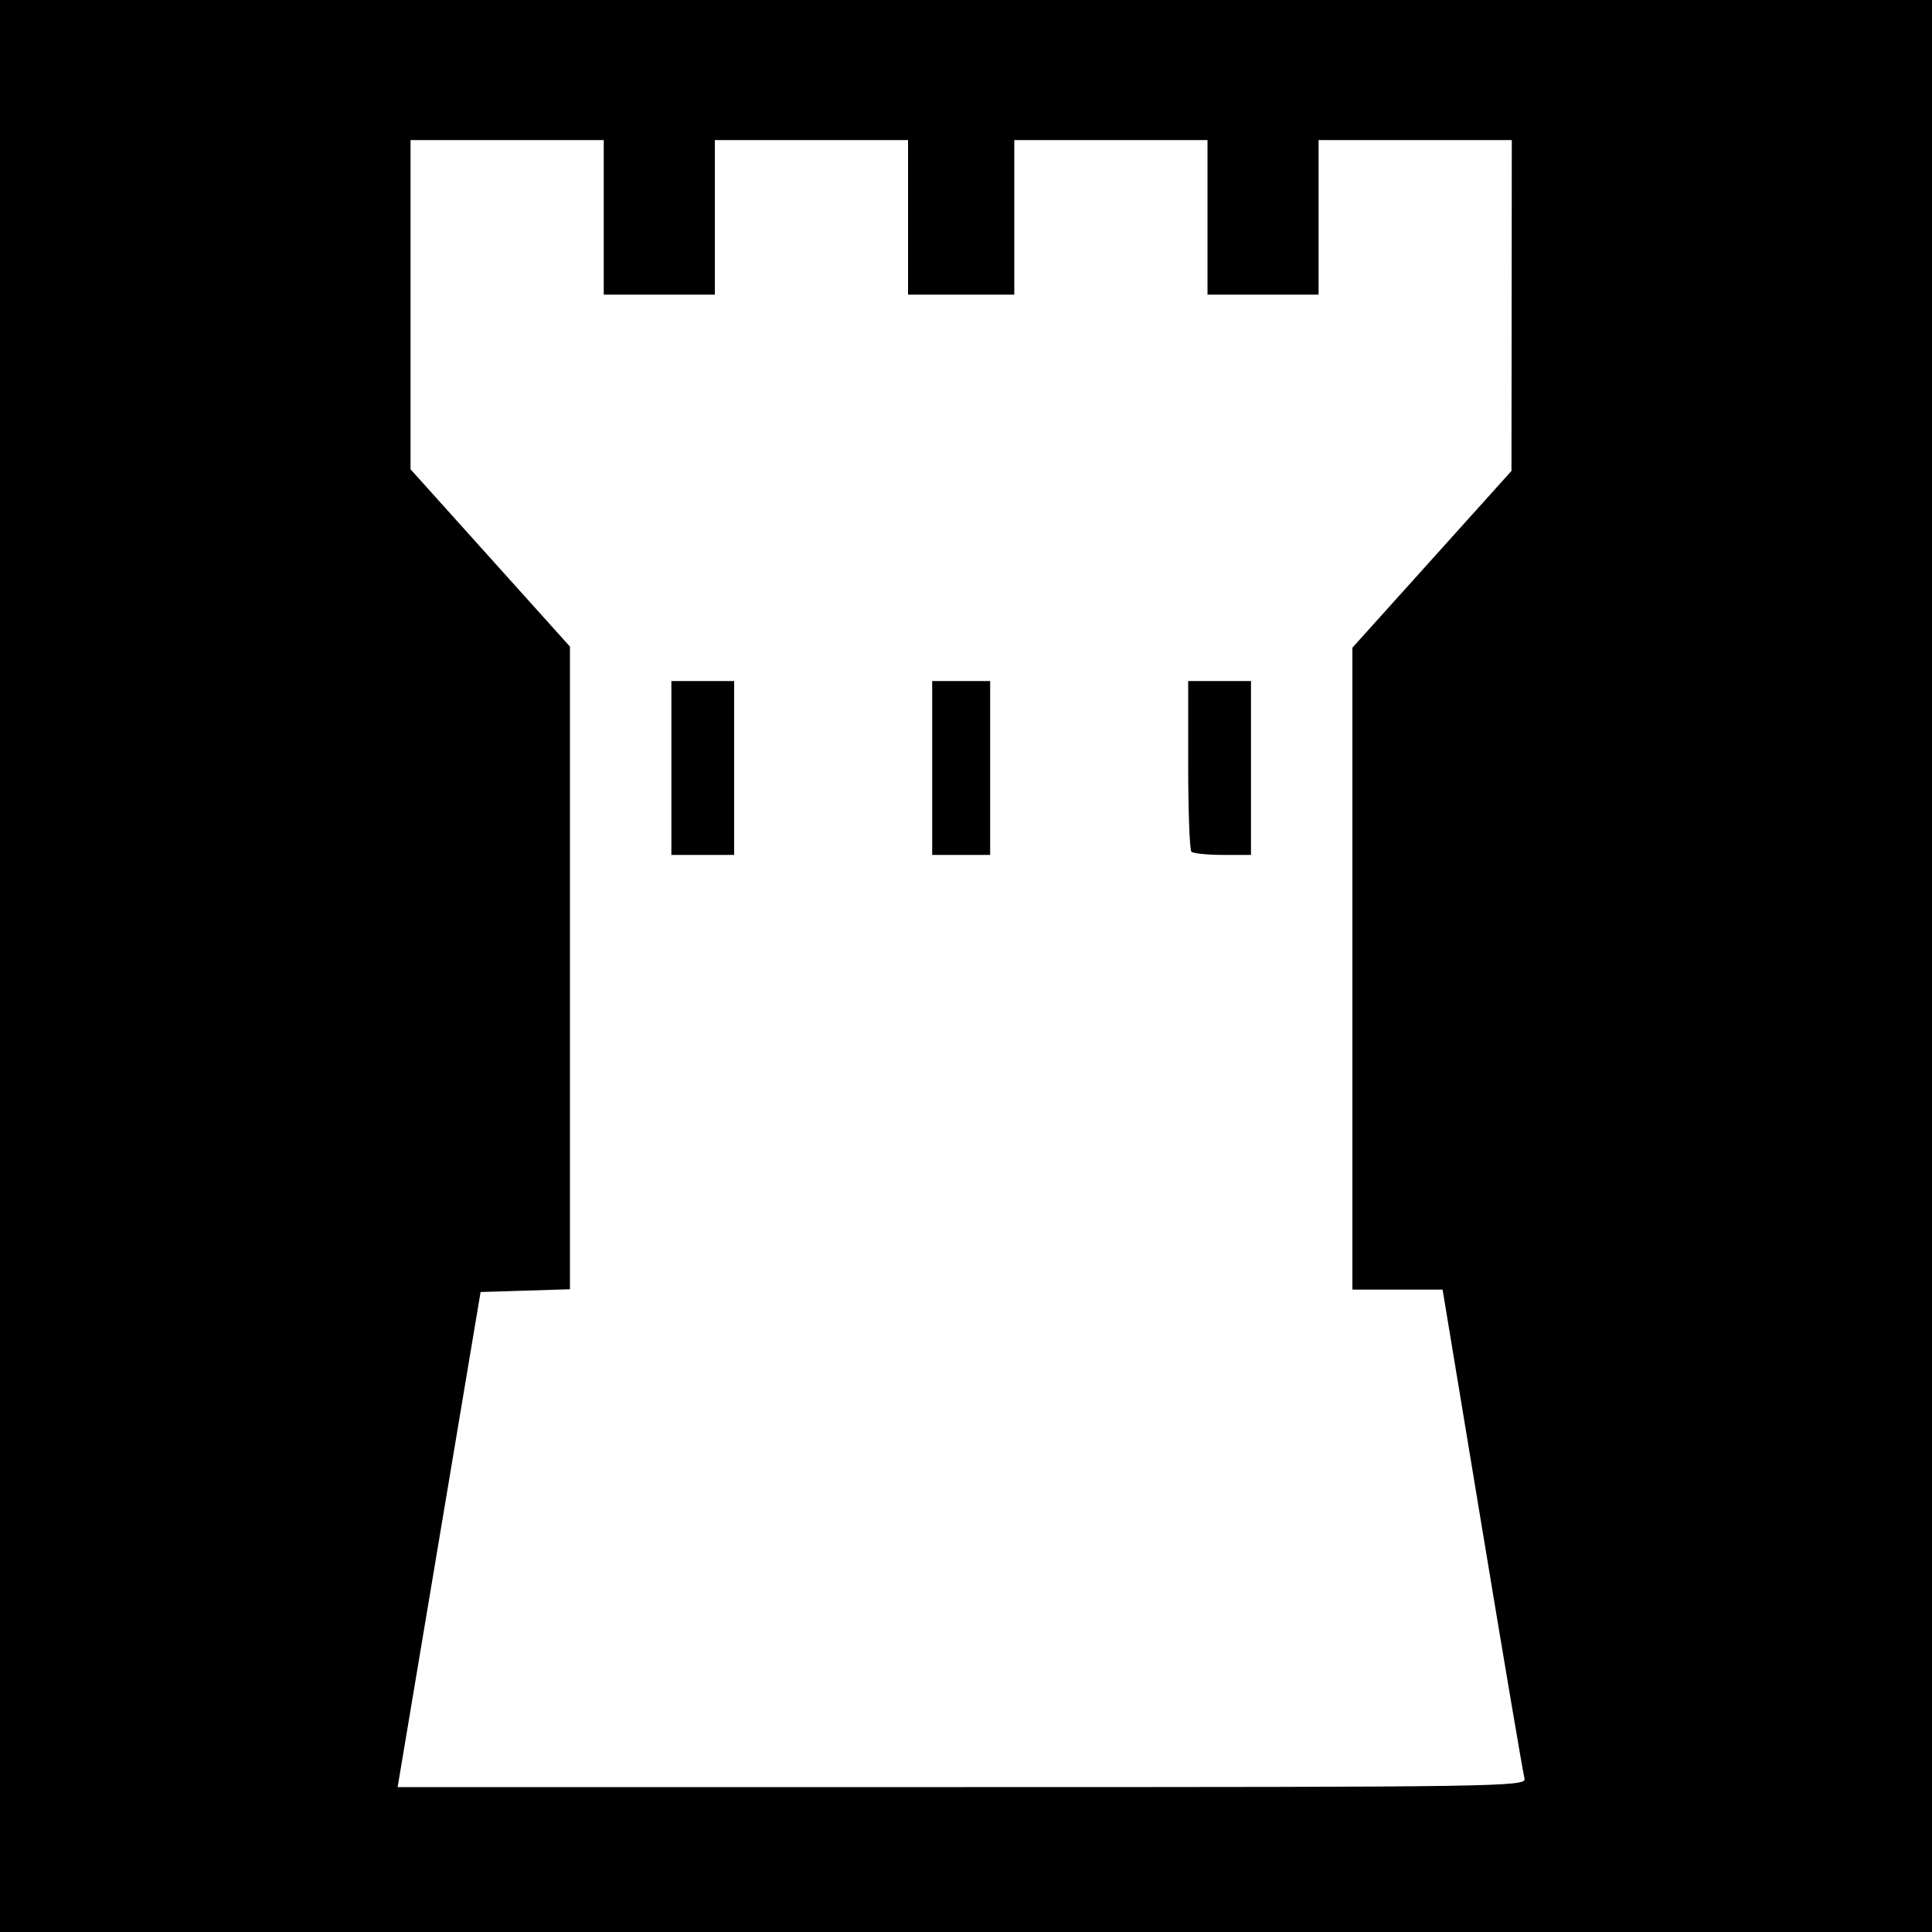
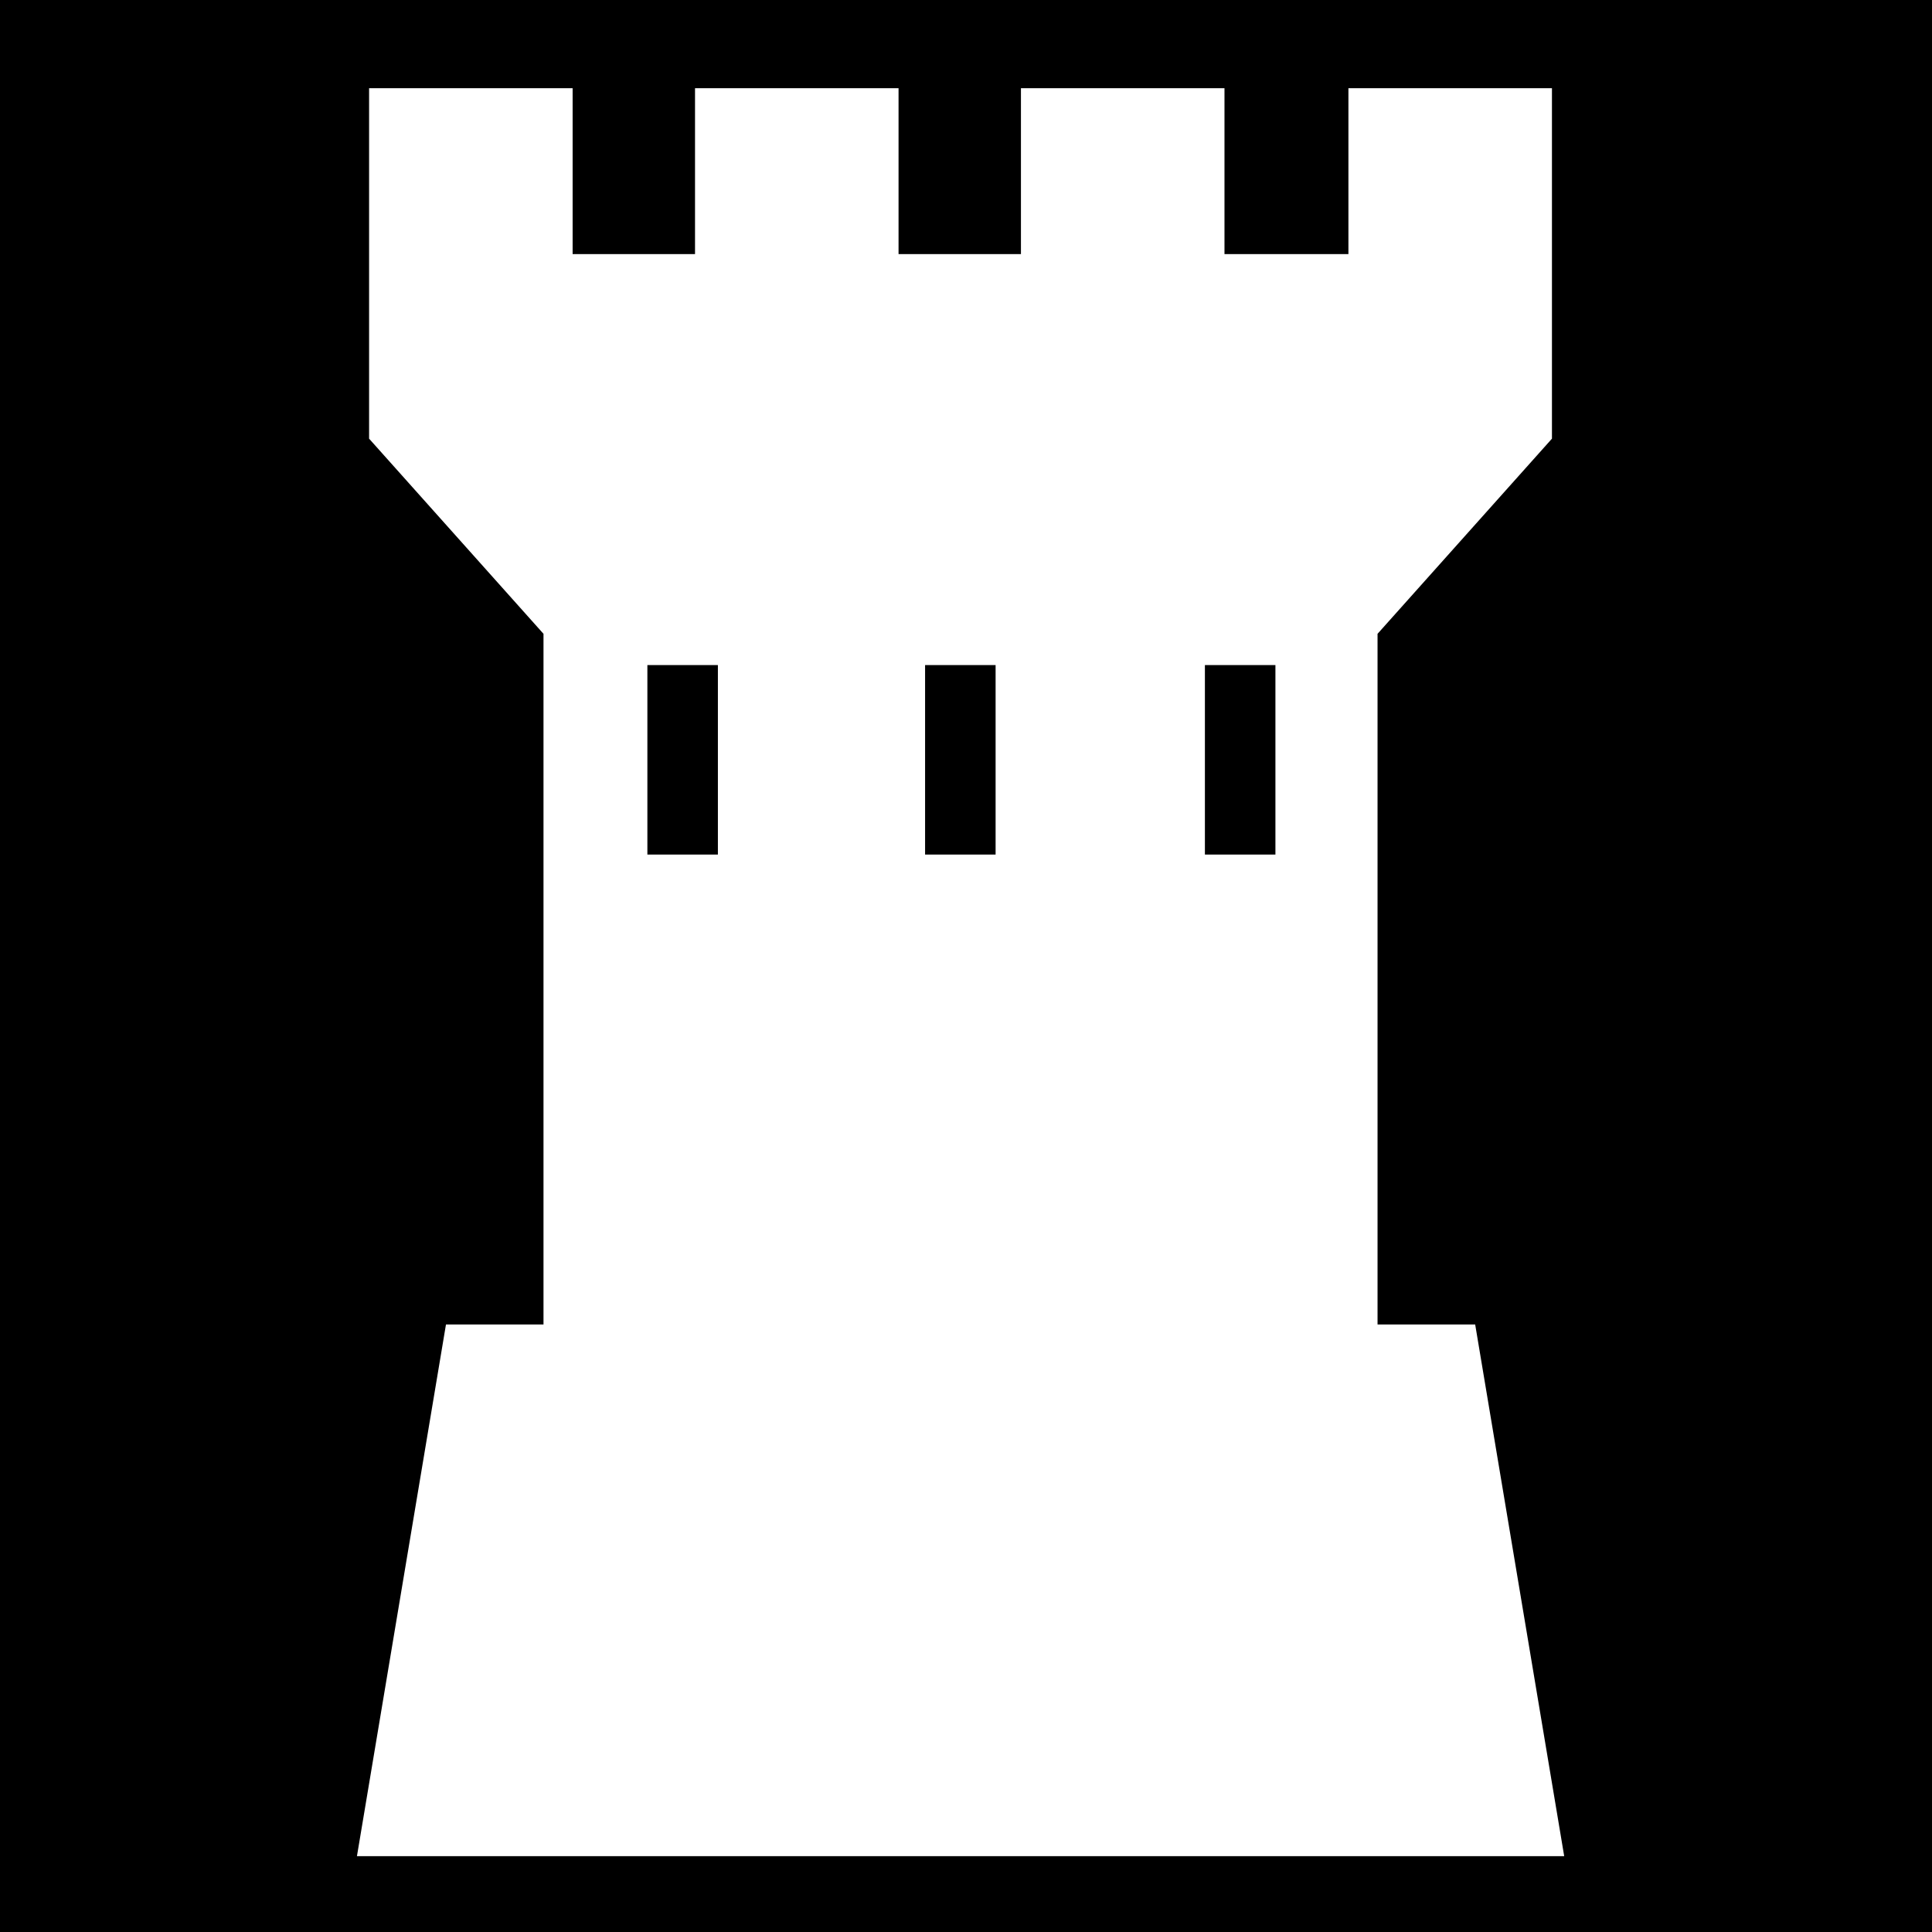
- <svg xmlns="http://www.w3.org/2000/svg" id="svg2" version="1.1" width="400" height="400">
-   <defs id="defs6" />
-   <path style="fill:#000000;fill-opacity:1;stroke:none" d="m 0,3.8146973e-6 400,0 L 400,400 0,400 z" id="rect3082" />
-   <path id="path3047" style="fill:#ffffff" d="M 246.667,176.333 C 246.3,175.967 246,167.867 246,158.333 L 246,141 l 6.5,0 6.5,0 0,18 0,18 -5.833,0 c -3.208,0 -6.133,-0.3 -6.5,-0.667 z M 193,159 l 0,-18 6,0 6,0 0,18 0,18 -6,0 -6,0 0,-18 z m -54,0 0,-18 6.5,0 6.5,0 0,18 0,18 -6.5,0 -6.5,0 0,-18 z m 176.637,209.25 c -0.274,-0.963 -4.202,-24.137 -8.73,-51.5 L 298.674,267 289.337,267 280,267 280,200.549 280,134.098 296.468,115.799 312.935,97.5 312.968,63.25 313,29 l -20,0 -20,0 0,16 0,16 -11.5,0 -11.5,0 0,-16 0,-16 -20,0 -20,0 0,16 0,16 -11,0 -11,0 0,-16 0,-16 -20,0 -20,0 0,16 0,16 -11.5,0 -11.5,0 0,-16 0,-16 -20,0 -20,0 0,34.081 0,34.081 16.5,18.353 16.5,18.353 0,66.529 0,66.529 -9.25,0.288 L 99.5,267.5 90.912,318.75 82.324,370 199.23,370 c 110.861,0 116.879,-0.09 116.408,-1.75 z" />
+ <svg xmlns="http://www.w3.org/2000/svg" viewBox="0 0 512 512">
+   <path d="M0 0h512v512H0z" fill="#000" opacity="1" />
+   <path d="M97.812 23.375v92.875l46.22 51.72V351h-25.845L94.594 491.906H414.53L390.938 351h-25.875V167.97l46.22-51.72V23.375h-53.938v43.97H324.5v-43.97h-53.938v43.97h-32.437v-43.97h-53.938v43.97H151.75v-43.97H97.812zm73.75 152.875h18.688v50.22h-18.688v-50.22zm73.594 0h18.688v50.22h-18.688v-50.22zm74.156 0H338v50.22h-18.688v-50.22z" fill="#fff" />
</svg>
